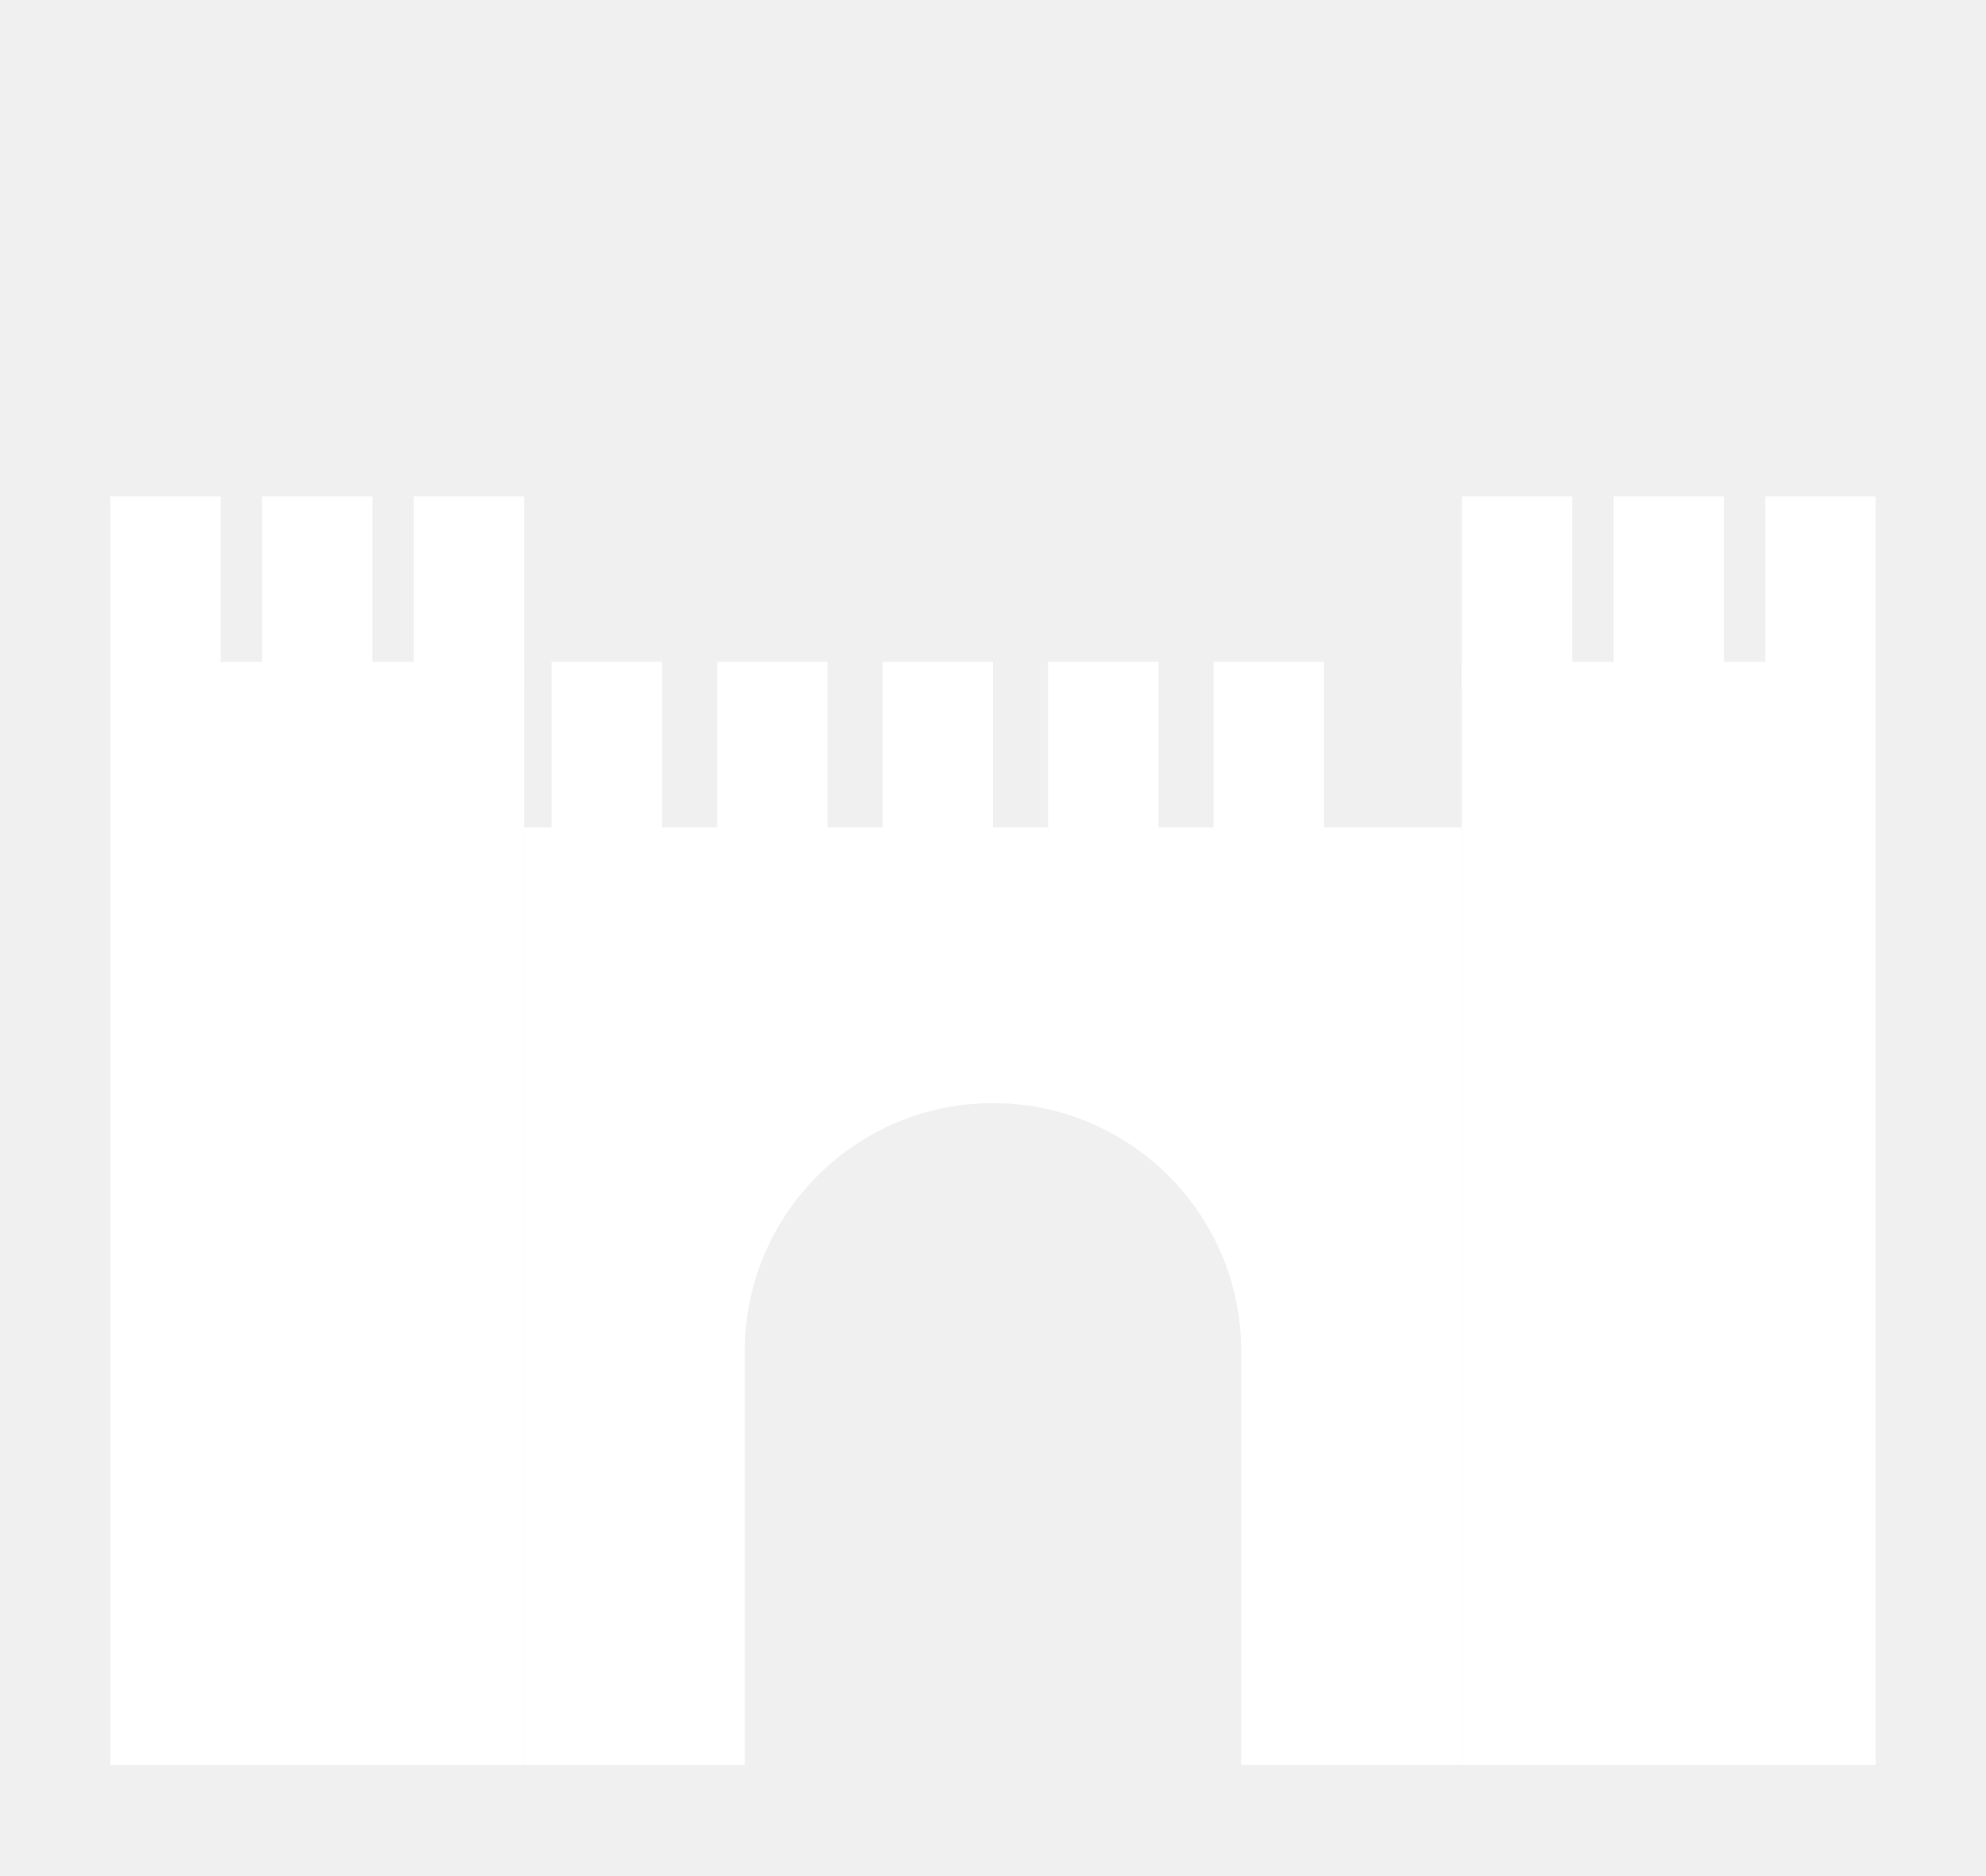
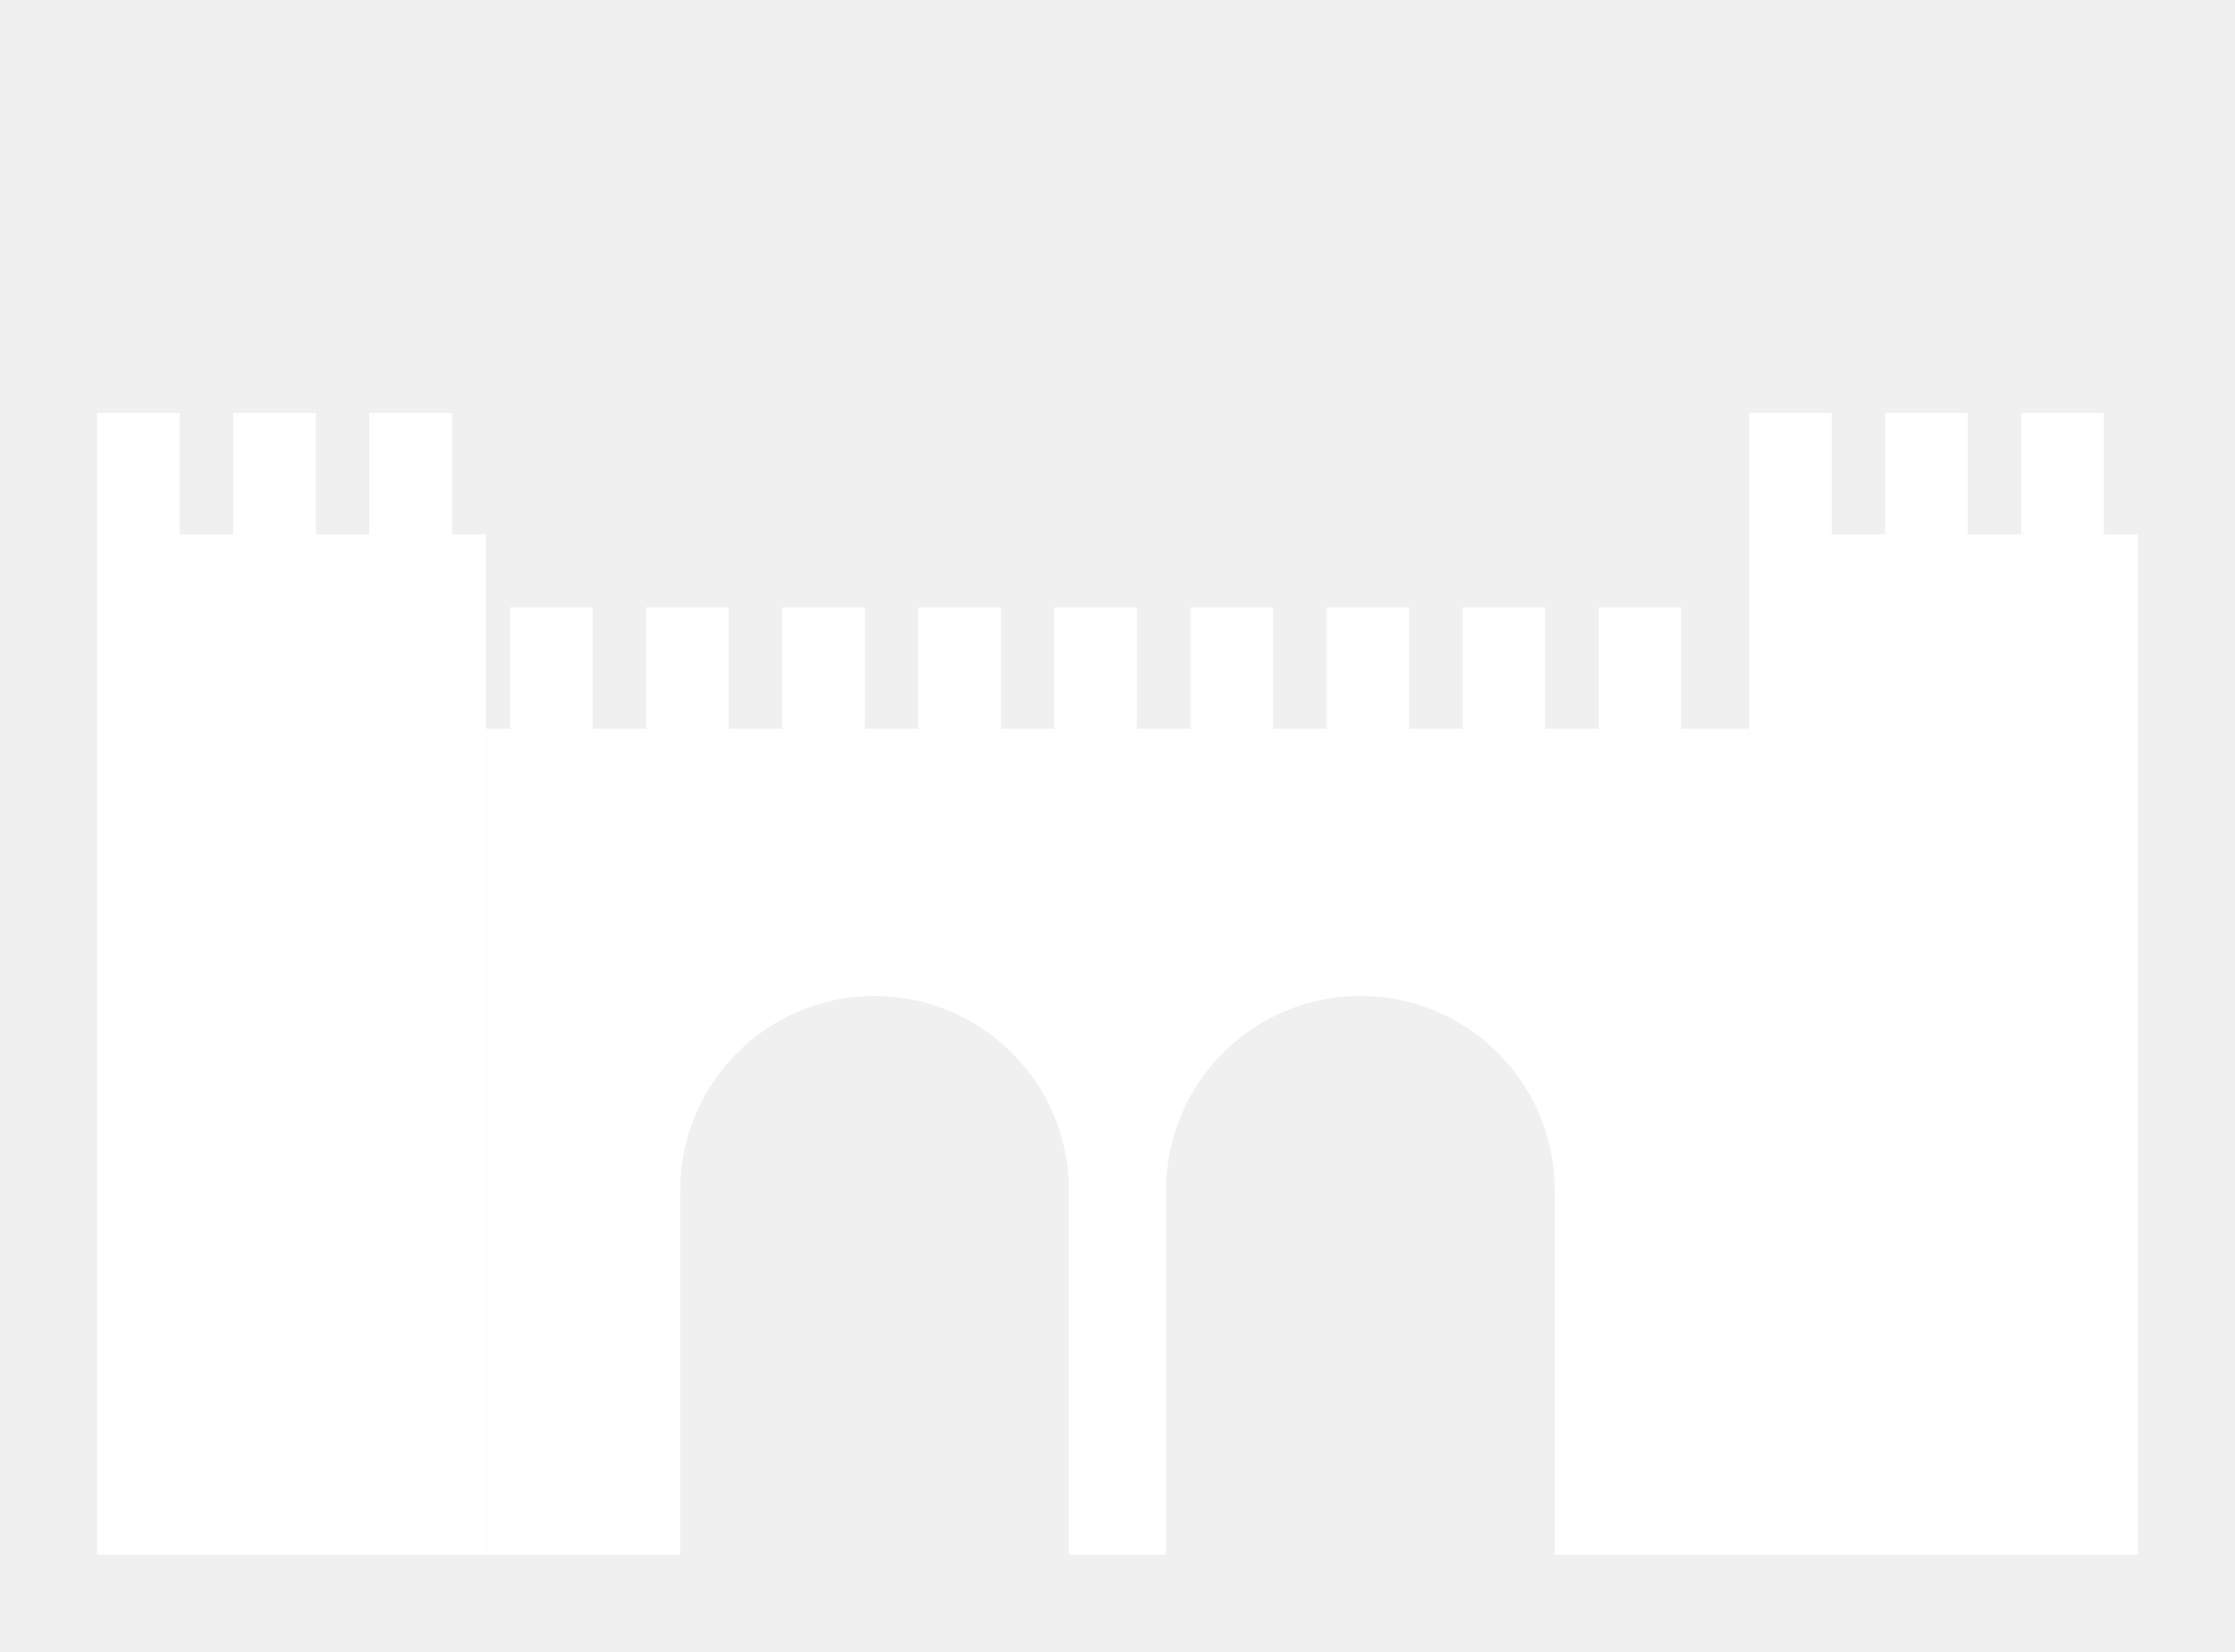
- <svg xmlns="http://www.w3.org/2000/svg" viewBox="-4 -4 72 68">
+ <svg xmlns="http://www.w3.org/2000/svg" viewBox="-4 -4 92 68">
  <g fill="#FFFFFF">
-     <path d="M0 60 V20 H15 V60 Z" />
-     <rect x="0" y="14" width="4" height="7" />
-     <rect x="5.5" y="14" width="4" height="7" />
-     <rect x="11" y="14" width="4" height="7" />
-     <path d="M49 60 V20 H64 V60 Z" />
-     <rect x="49" y="14" width="4" height="7" />
-     <rect x="54.5" y="14" width="4" height="7" />
-     <rect x="60" y="14" width="4" height="7" />
-     <path fill-rule="evenodd" d="M15 60 V26 H49 V60 Z M23 60 V45 a9 9 0 0 1 18 0 V60 Z" />
-     <rect x="16" y="20" width="4" height="7" />
-     <rect x="22" y="20" width="4" height="7" />
-     <rect x="28" y="20" width="4" height="7" />
-     <rect x="34" y="20" width="4" height="7" />
-     <rect x="40" y="20" width="4" height="7" />
+     <path d="M0 60 V18 H16 V60 Z" />
+     <rect x="0.0" y="13.0" width="3.4" height="5" />
+     <rect x="5.6" y="13.0" width="3.4" height="5" />
+     <rect x="11.2" y="13.0" width="3.4" height="5" />
+     <path d="M68 60 V18 H84 V60 Z" />
+     <rect x="68.0" y="13.0" width="3.4" height="5" />
+     <rect x="73.6" y="13.0" width="3.4" height="5" />
+     <rect x="79.2" y="13.0" width="3.4" height="5" />
+     <path fill-rule="evenodd" d="M16 60 V26 H68 V60 Z M24 60 V45 a8 8 0 0 1 16 0 V60 Z M44 60 V45 a8 8 0 0 1 16 0 V60 Z" />
+     <rect x="17.0" y="21.0" width="3.4" height="5" />
+     <rect x="22.6" y="21.0" width="3.4" height="5" />
+     <rect x="28.2" y="21.0" width="3.4" height="5" />
+     <rect x="33.8" y="21.0" width="3.4" height="5" />
+     <rect x="39.4" y="21.0" width="3.4" height="5" />
+     <rect x="45.0" y="21.0" width="3.4" height="5" />
+     <rect x="50.6" y="21.0" width="3.4" height="5" />
+     <rect x="56.2" y="21.0" width="3.4" height="5" />
+     <rect x="61.8" y="21.0" width="3.4" height="5" />
+     <rect x="21" y="31" width="3" height="6" />
+     <rect x="27" y="31" width="3" height="6" />
+     <rect x="33" y="31" width="3" height="6" />
+     <rect x="39" y="31" width="3" height="6" />
+     <rect x="45" y="31" width="3" height="6" />
+     <rect x="51" y="31" width="3" height="6" />
+     <rect x="57" y="31" width="3" height="6" />
+     <rect x="63" y="31" width="3" height="6" />
  </g>
</svg>
